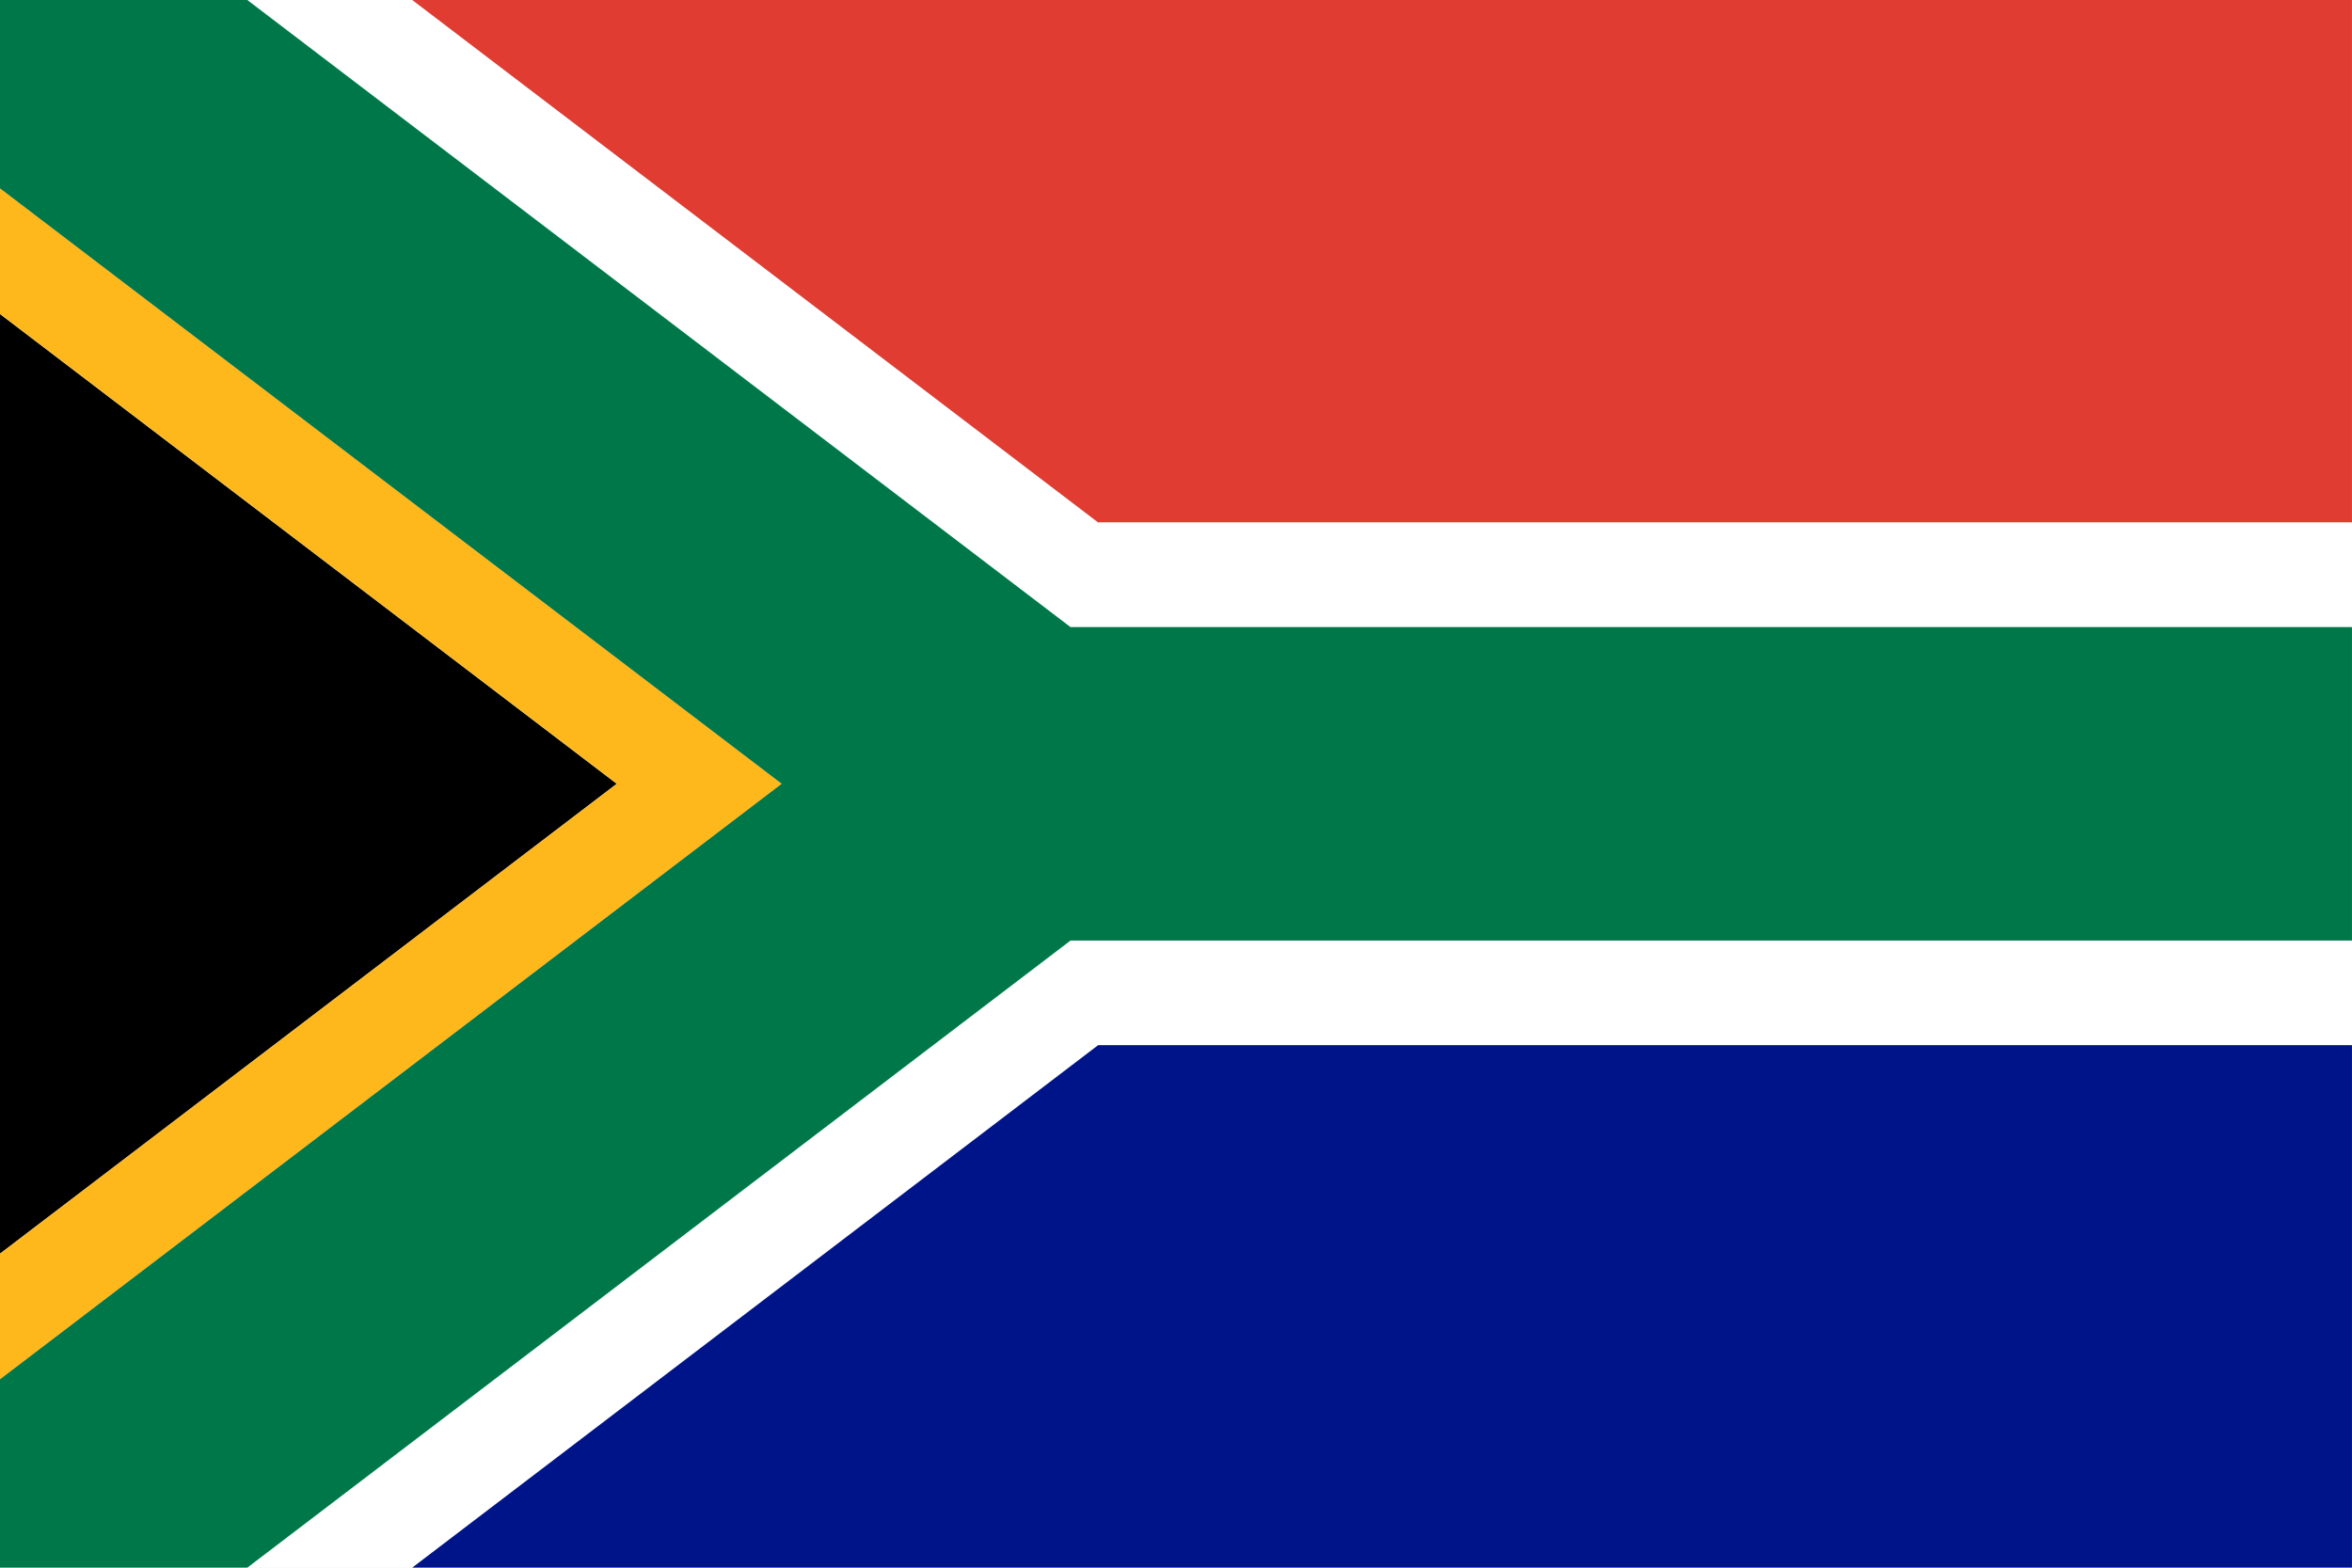
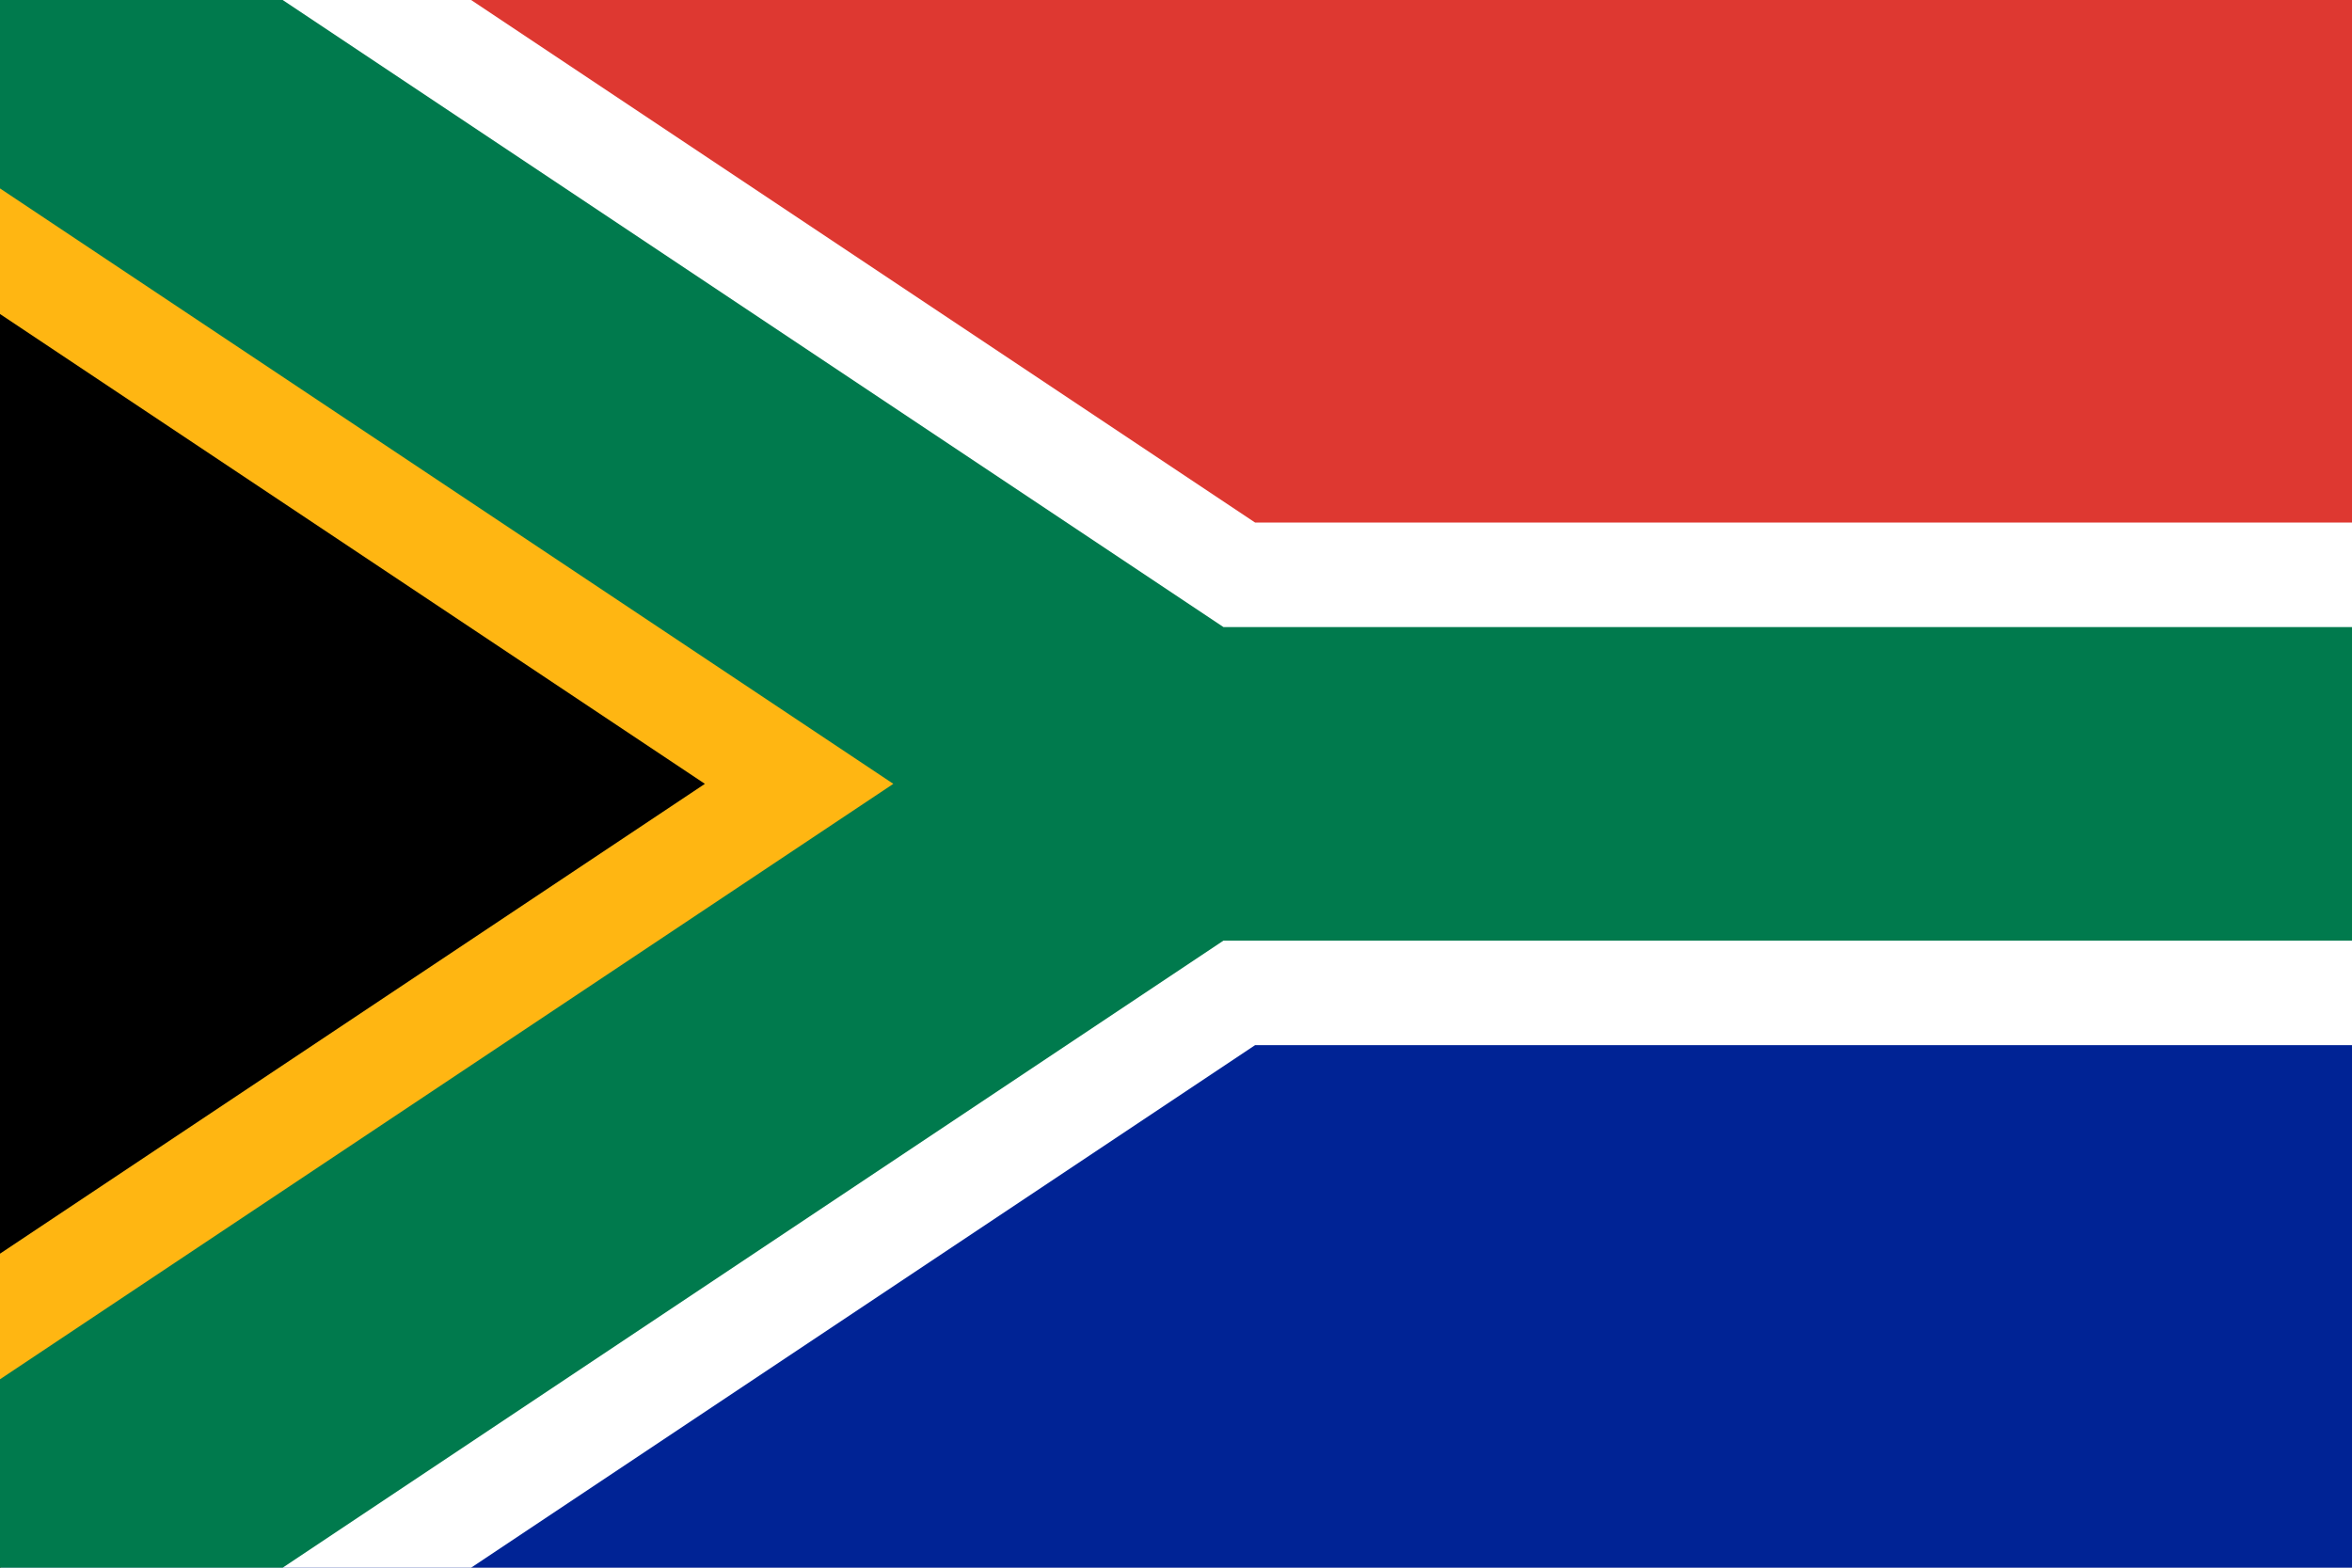
<svg xmlns="http://www.w3.org/2000/svg" xmlns:xlink="http://www.w3.org/1999/xlink" viewBox="0 0 360 240">
-   <defs>
-     <path id="a" d="M50 155.761h1100v641.702H50z" />
-     <clipPath id="b">
-       <use width="100%" height="100%" overflow="visible" xlink:href="#a" />
-     </clipPath>
-   </defs>
-   <path fill="#fff" fill-rule="evenodd" d="M0-4.5e-7h360V240H0z" />
-   <path fill="#e03c31" d="M1150 369.649V155.761H242.777l320.832 213.888z" clip-path="url(#b)" transform="matrix(.32727 0 0 .374 -16.36364 -58.25554)" />
-   <path fill="#fff" d="M1150 369.649H563.609l64.212 42.807H1150zM1150 540.767H627.821l-64.212 42.807H1150z" clip-path="url(#b)" transform="matrix(.32727 0 0 .374 -16.36364 -58.25554)" />
-   <path fill="#001489" d="M1150 797.462V583.574H563.609L242.777 797.462z" clip-path="url(#b)" transform="matrix(.32727 0 0 .374 -16.36364 -58.25554)" />
-   <path d="M8e-7 160.005v31.924l41.897-31.924zm0 0h41.897l52.506-40.012-52.506-39.998H8e-7zm0-80.009h41.897L8.1e-7 48.07z" />
-   <path fill="#ffb81c" d="M50 668.932v51.412l365.572-243.751L50 232.878v51.411l288.455 192.304z" clip-path="url(#b)" transform="matrix(.32727 0 0 .374 -16.36364 -58.25554)" />
-   <path fill="#007749" d="M50 797.462h115.658l385.008-256.695H1150V412.456H550.666L165.658 155.761H50v77.117l365.572 243.715L50 720.344z" clip-path="url(#b)" transform="matrix(.32727 0 0 .374 -16.36364 -58.25554)" />
+   <clipPath id="b">
+     <path id="c" d="M0 0l4.5 3L0 6" />
+   </clipPath>
+   <clipPath id="a">
+     <path d="M0 0h9v6H0z" />
+   </clipPath>
+   <g clip-path="url(#a)" transform="scale(40)">
+     <path fill="#002395" d="M0 0v6h9V0z" />
+     <path fill="#de3831" d="M0 0v3h9V0z" />
+     <g stroke="#fff" stroke-width="2">
+       <path id="d" d="M0 0l4.5 3L0 6m4.5-3H9" />
+       <use width="100%" height="100%" stroke="#ffb612" clip-path="url(#b)" xlink:href="#c" />
+     </g>
+     <use width="100%" height="100%" fill="none" stroke="#007a4d" stroke-width="1.2" xlink:href="#d" />
+   </g>
</svg>
